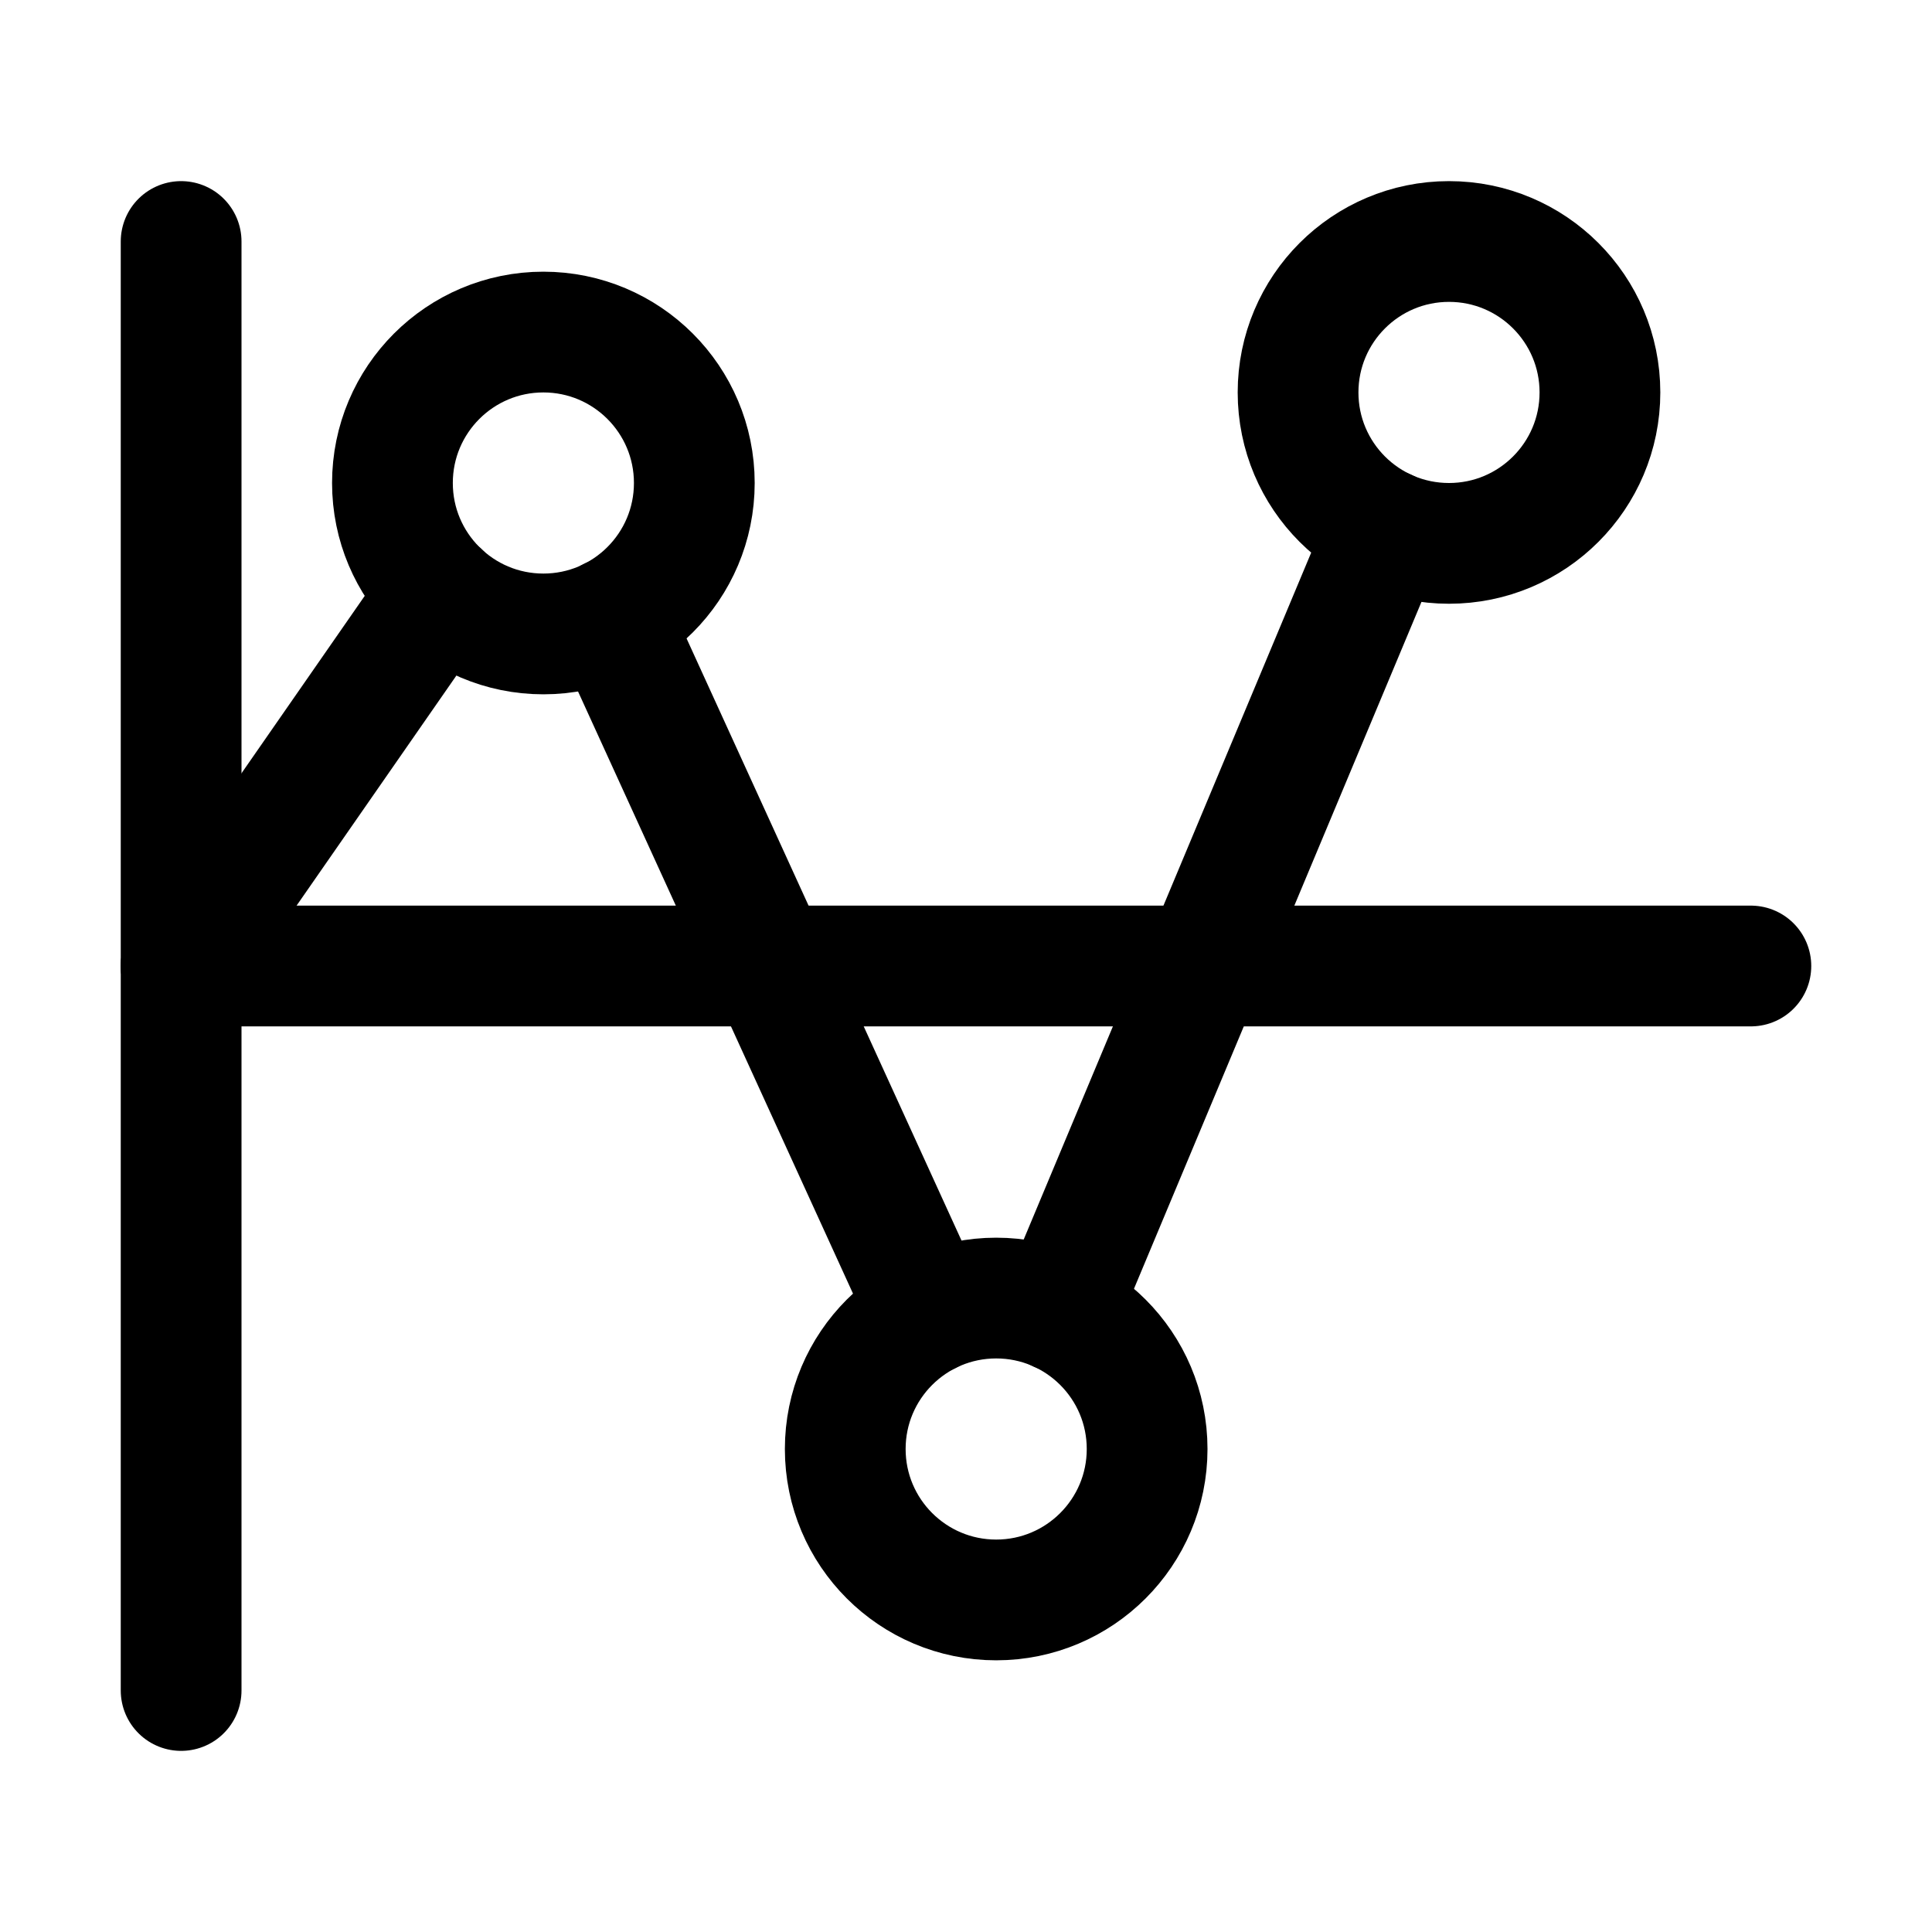
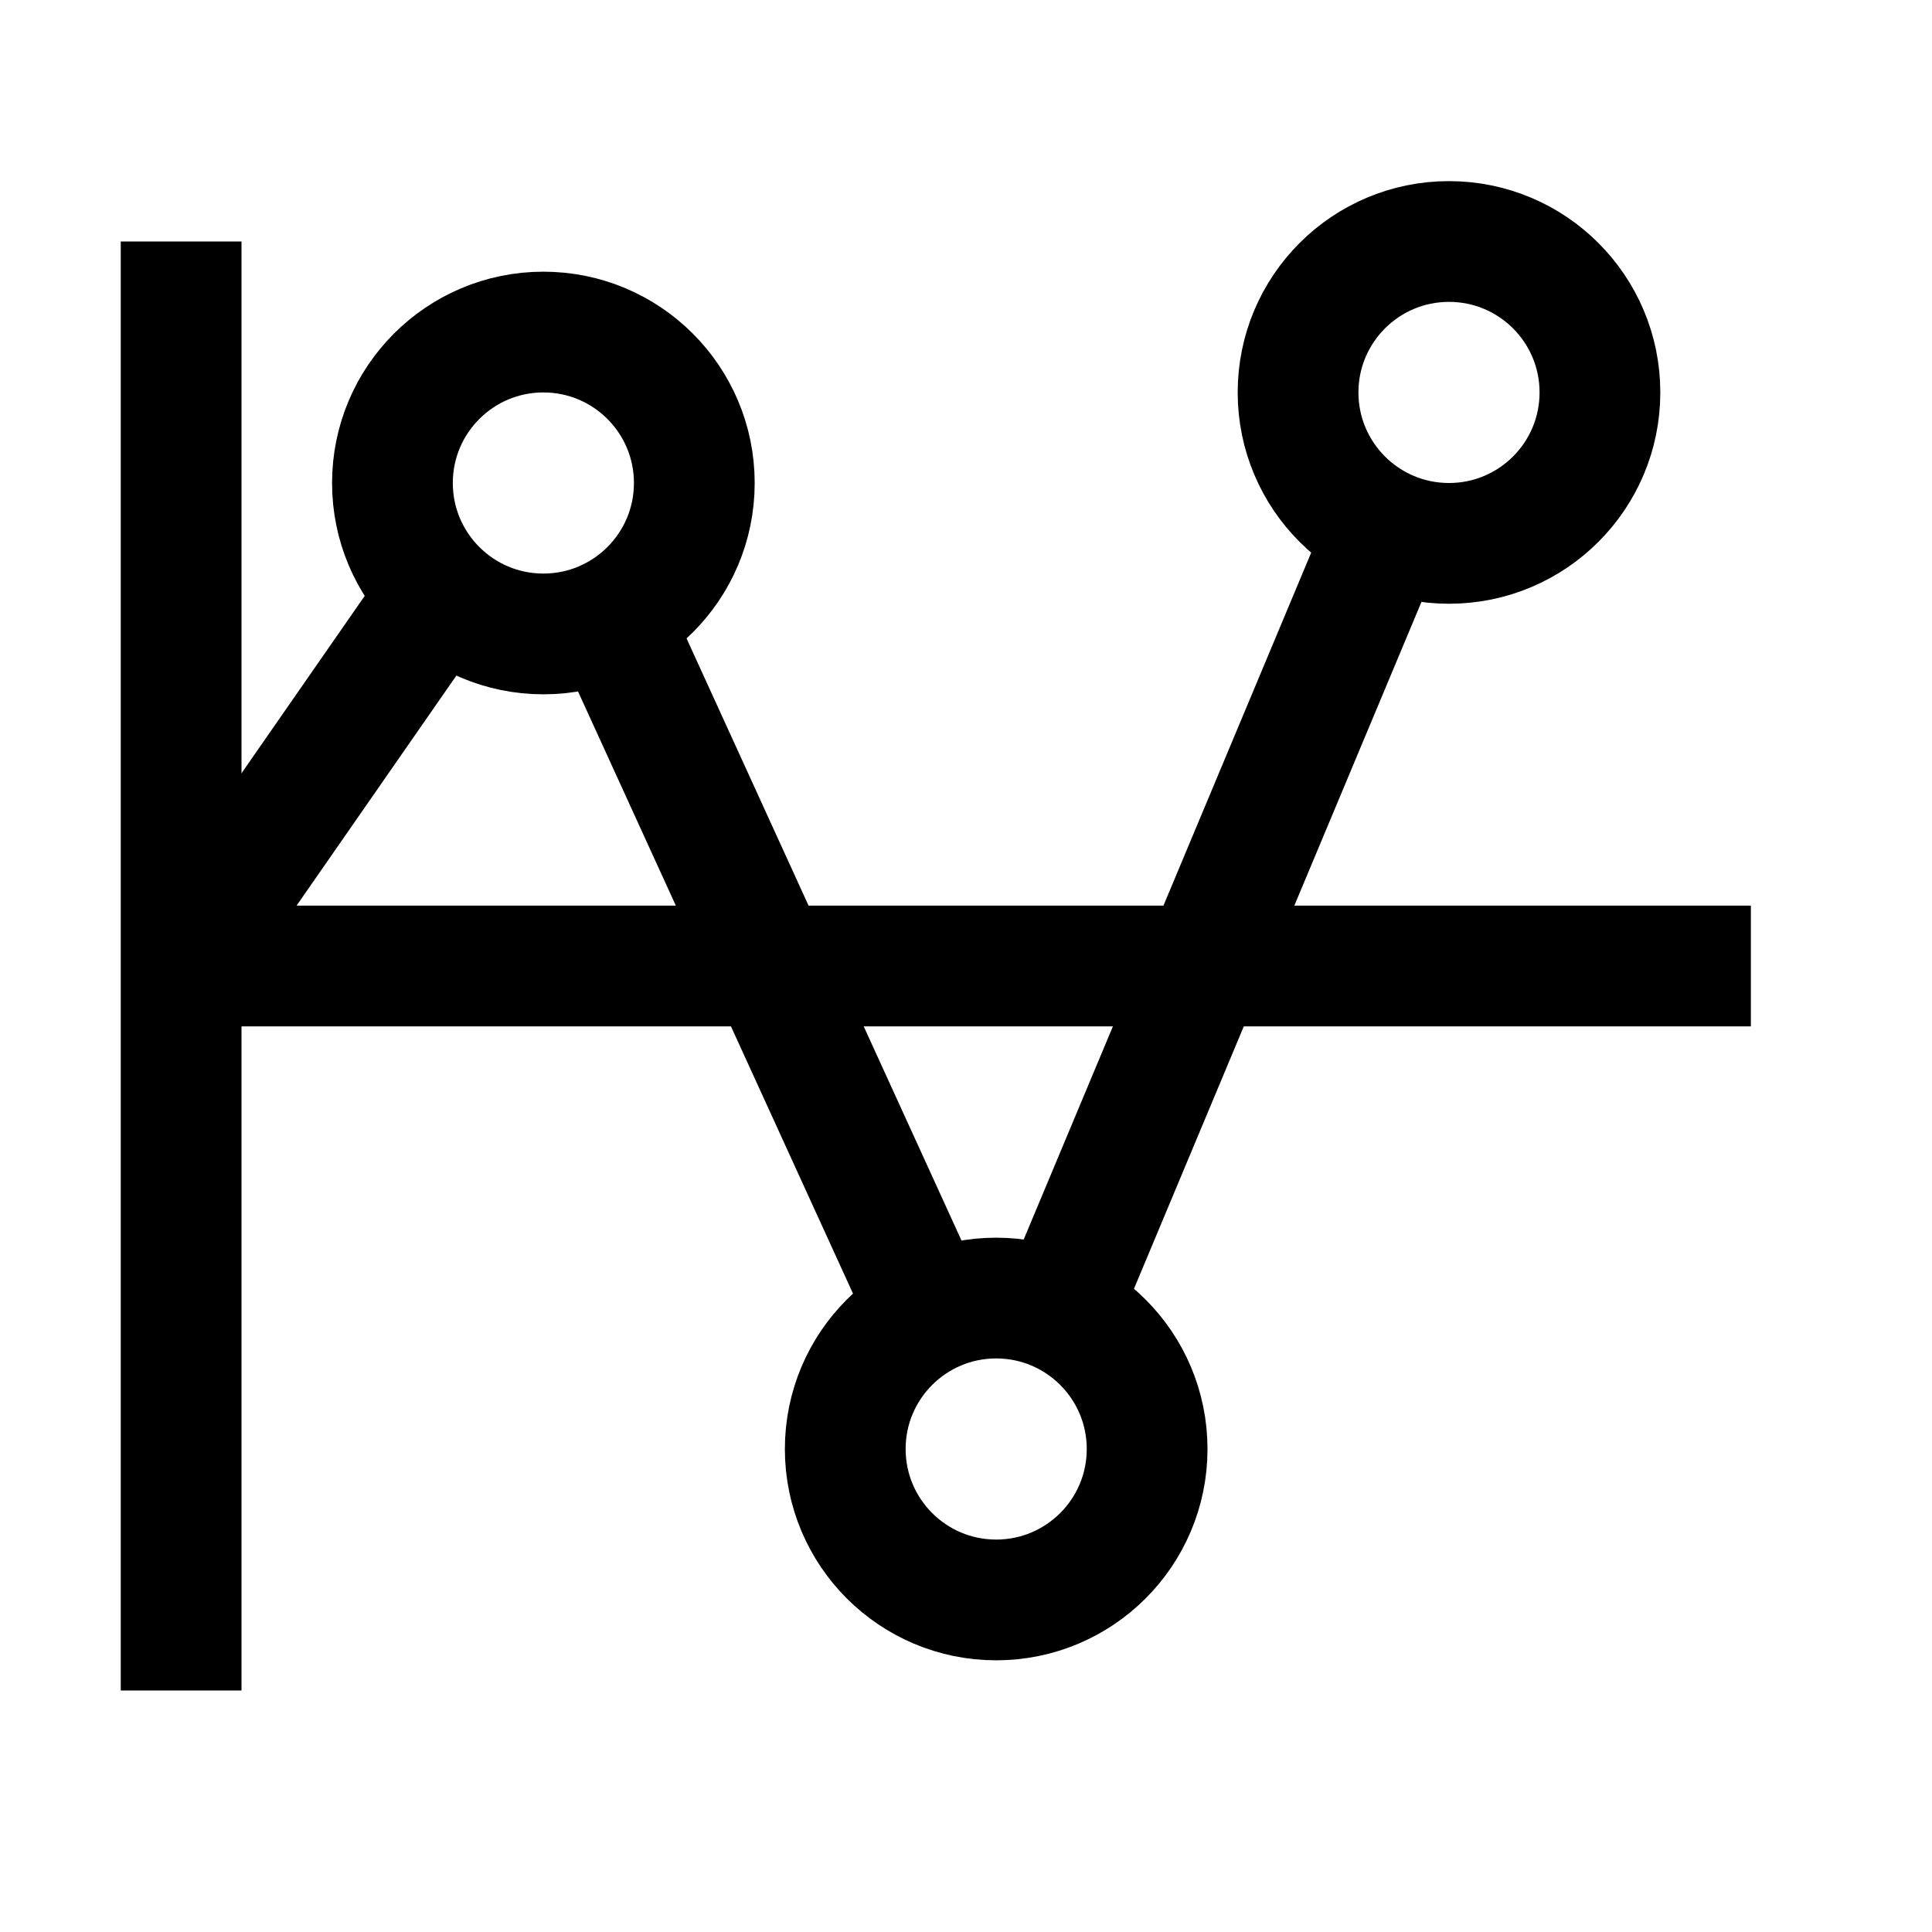
<svg xmlns="http://www.w3.org/2000/svg" width="512" height="512" viewBox="0 0 512 512">
-   <line x1="48" y1="64" x2="48" y2="448" fill="none" stroke="#000" stroke-linecap="round" stroke-linejoin="round" stroke-width="32" />
-   <line x1="464" y1="256" x2="48" y2="256" fill="none" stroke="#000" stroke-linecap="round" stroke-linejoin="round" stroke-width="32" />
-   <circle cx="144" cy="128" r="40" fill="none" stroke="#000" stroke-linecap="round" stroke-linejoin="round" stroke-width="32" />
-   <circle cx="384" cy="104" r="40" fill="none" stroke="#000" stroke-linecap="round" stroke-linejoin="round" stroke-width="32" />
-   <circle cx="264" cy="384" r="40" fill="none" stroke="#000" stroke-linecap="round" stroke-linejoin="round" stroke-width="32" />
-   <line x1="280.62" y1="347.63" x2="367.37" y2="140.37" fill="none" stroke="#000" stroke-linecap="round" stroke-linejoin="round" stroke-width="32" />
-   <line x1="161.87" y1="163.75" x2="246.11" y2="348.22" fill="none" stroke="#000" stroke-linecap="round" stroke-linejoin="round" stroke-width="32" />
-   <line x1="48" y1="256" x2="116.66" y2="157.16" fill="none" stroke="#000" stroke-linecap="round" stroke-linejoin="round" stroke-width="32" />
+   <line x1="48" y1="64" x2="48" y2="448" fill="none" stroke="#000" stroke-linecap="butt" stroke-linejoin="miter" stroke-width="32" />
+   <line x1="464" y1="256" x2="48" y2="256" fill="none" stroke="#000" stroke-linecap="butt" stroke-linejoin="miter" stroke-width="32" />
+   <circle cx="144" cy="128" r="40" fill="none" stroke="#000" stroke-linecap="butt" stroke-linejoin="miter" stroke-width="32" />
+   <circle cx="384" cy="104" r="40" fill="none" stroke="#000" stroke-linecap="butt" stroke-linejoin="miter" stroke-width="32" />
+   <circle cx="264" cy="384" r="40" fill="none" stroke="#000" stroke-linecap="butt" stroke-linejoin="miter" stroke-width="32" />
+   <line x1="280.62" y1="347.63" x2="367.37" y2="140.37" fill="none" stroke="#000" stroke-linecap="butt" stroke-linejoin="miter" stroke-width="32" />
+   <line x1="161.87" y1="163.75" x2="246.11" y2="348.22" fill="none" stroke="#000" stroke-linecap="butt" stroke-linejoin="miter" stroke-width="32" />
+   <line x1="48" y1="256" x2="116.66" y2="157.16" fill="none" stroke="#000" stroke-linecap="butt" stroke-linejoin="miter" stroke-width="32" />
</svg>
